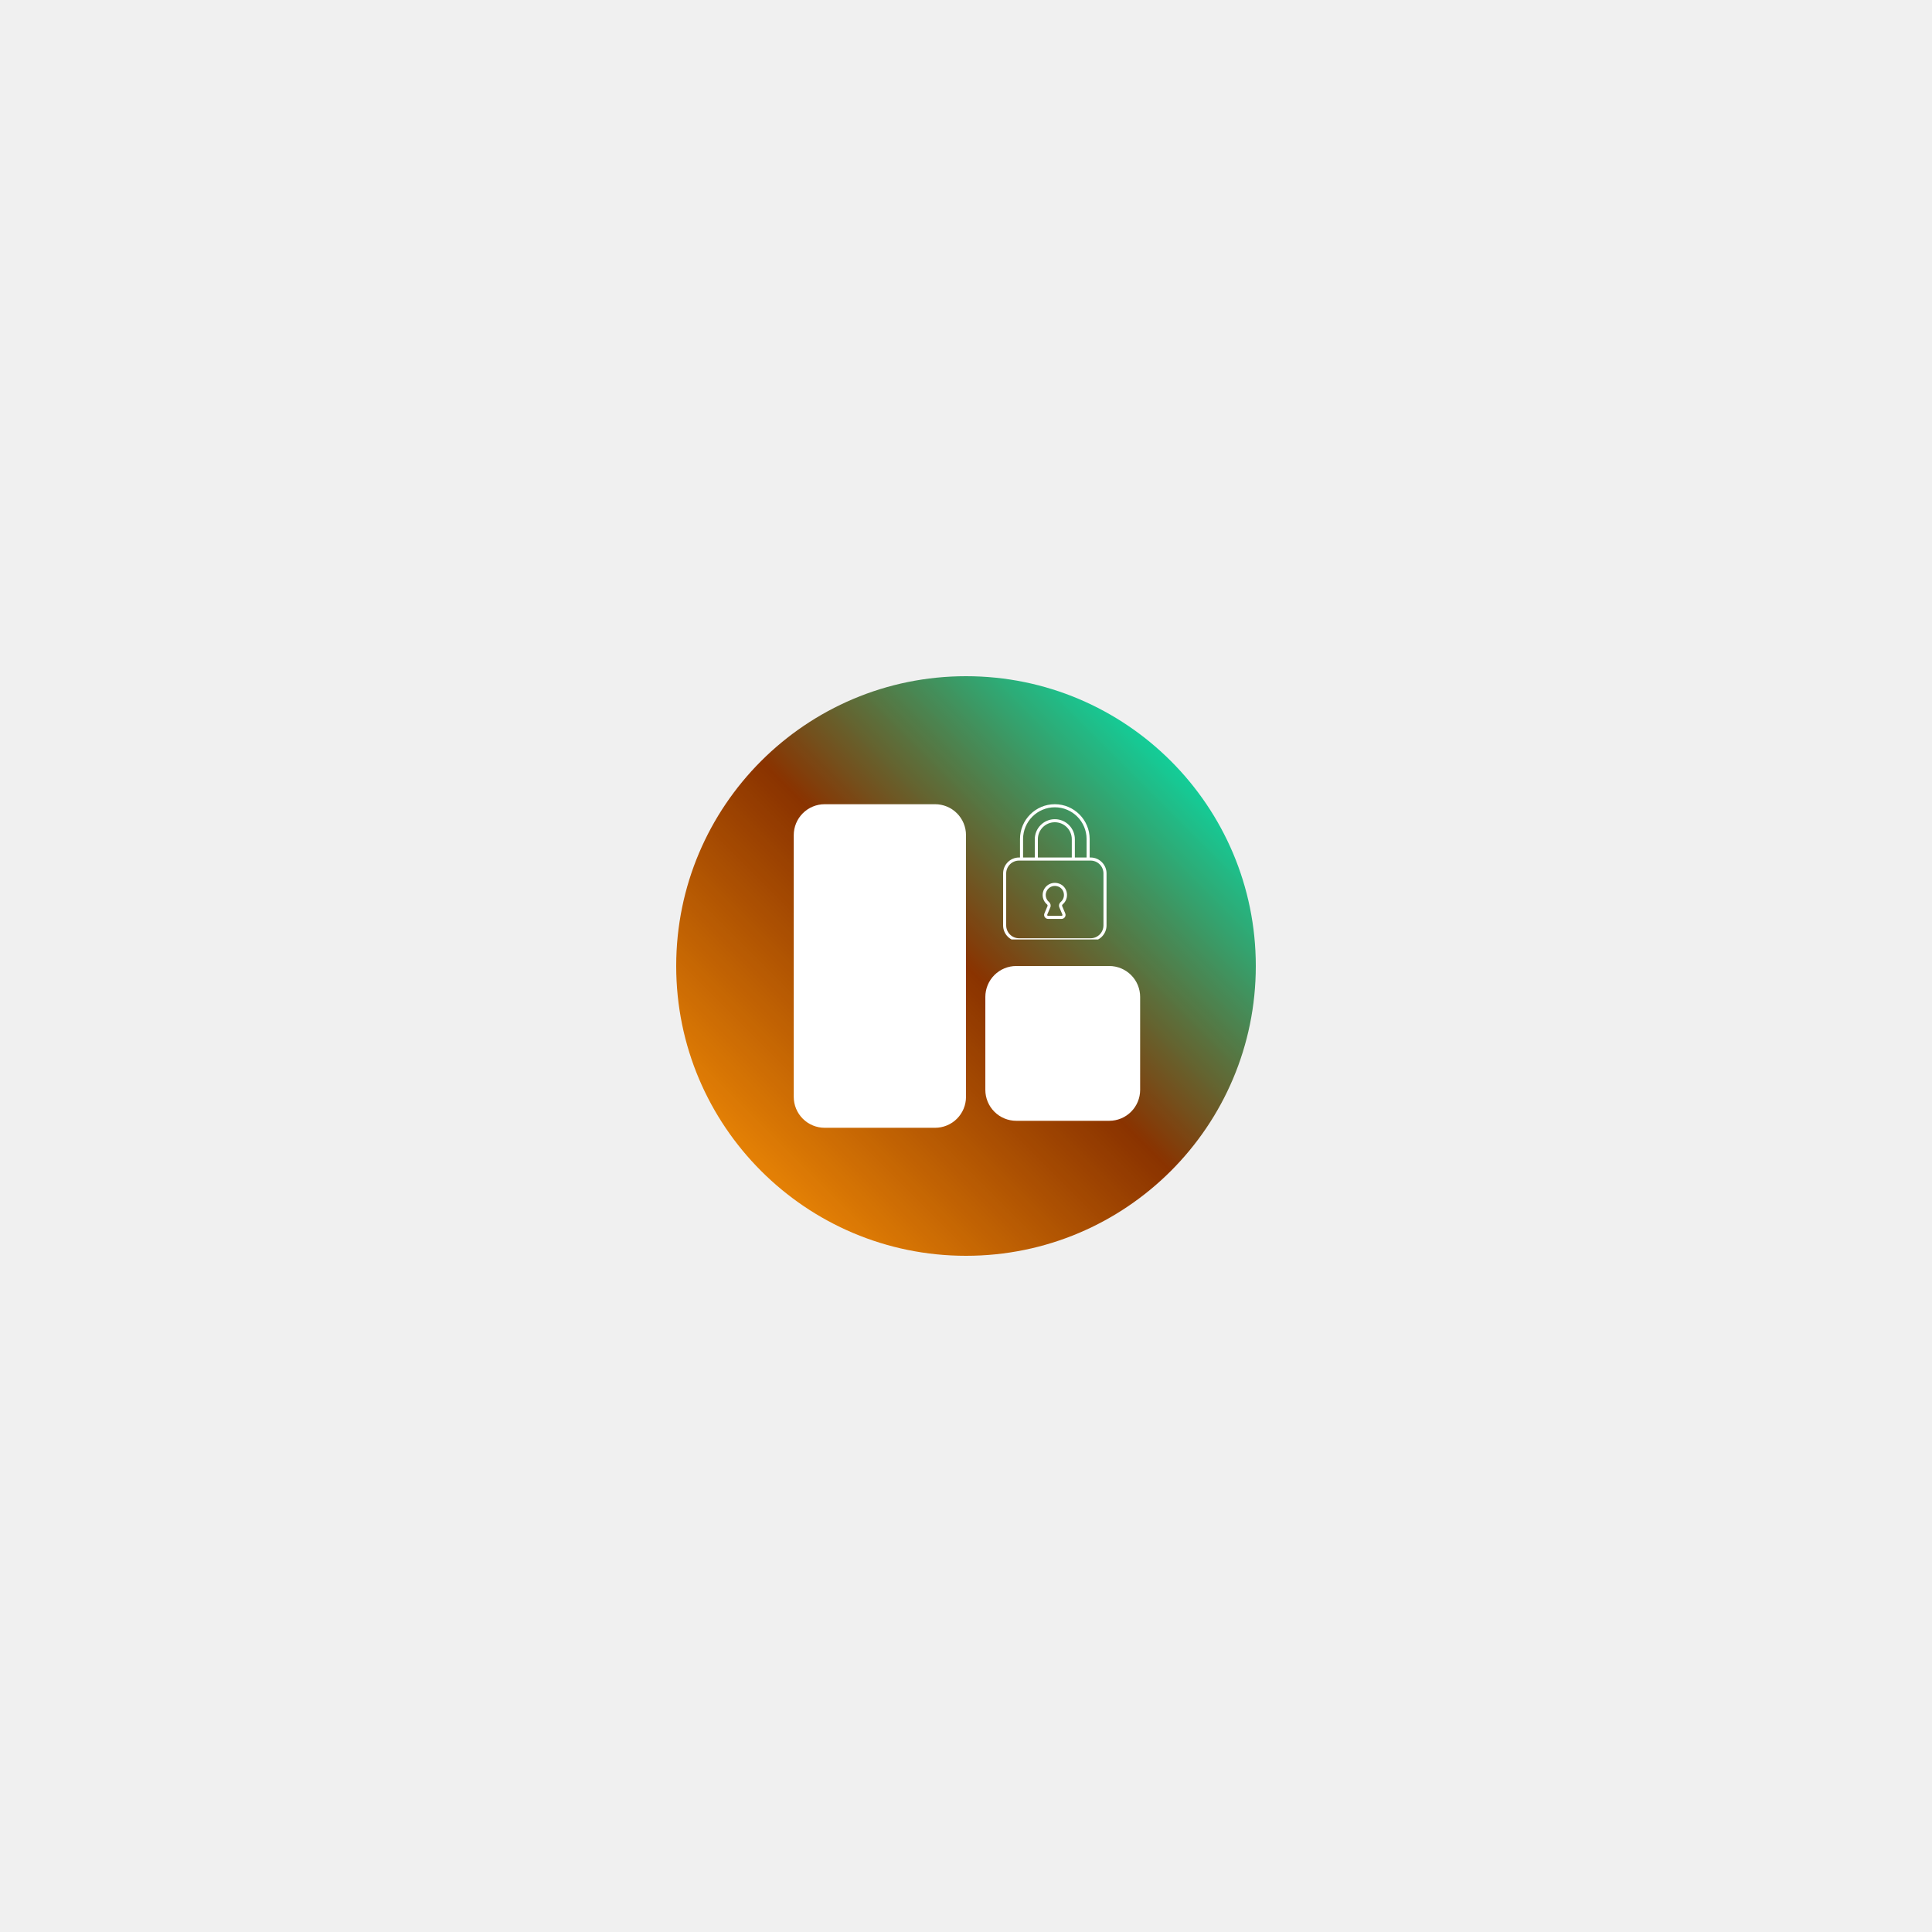
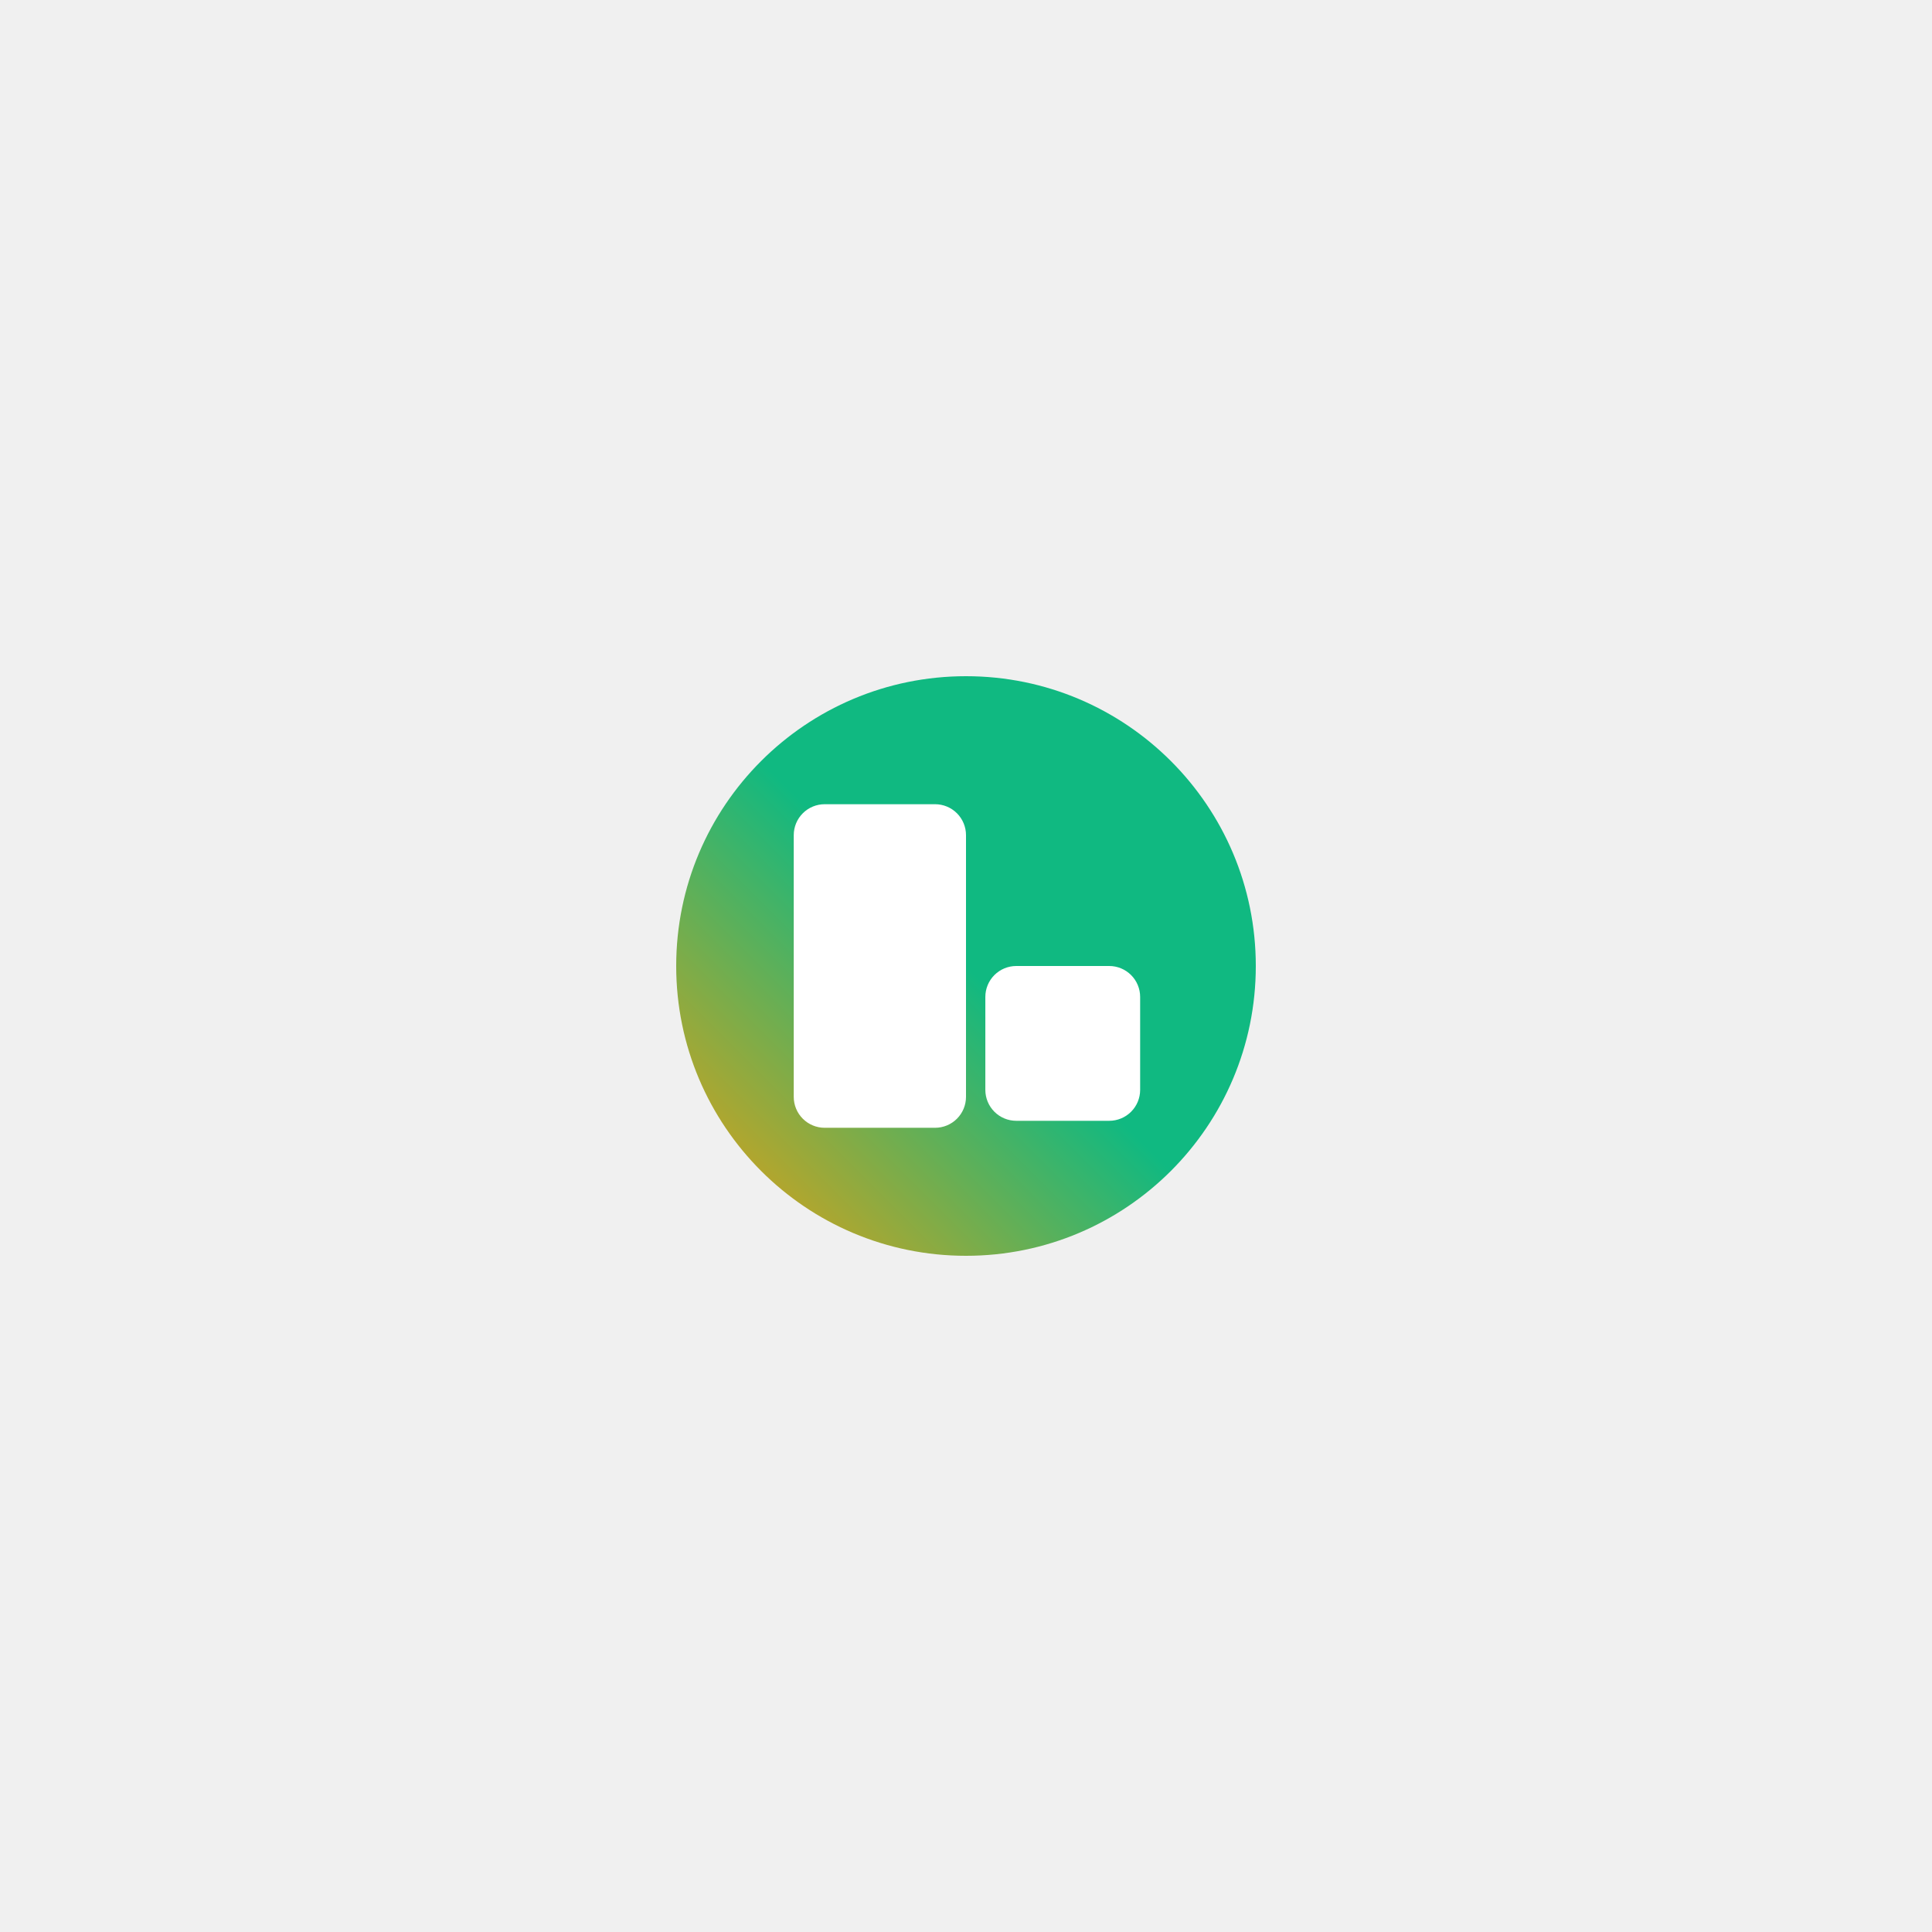
<svg xmlns="http://www.w3.org/2000/svg" width="500" zoomAndPan="magnify" viewBox="0 0 375 375" height="500" preserveAspectRatio="xMidYMid meet" version="1.0">
  <defs>
-     <clipPath id="c422e280f8">
+     <clipPath id="25d7134d86">
      <path d="M 131.25 131.25 L 243.75 131.25 L 243.75 243.75 L 131.25 243.75 Z M 131.25 131.25 " clip-rule="nonzero" />
    </clipPath>
-     <clipPath id="9920b6b4ff">
+     <clipPath id="ba1f77ffee">
      <path d="M 187.5 131.25 C 156.434 131.25 131.25 156.434 131.25 187.5 C 131.25 218.566 156.434 243.75 187.5 243.75 C 218.566 243.75 243.75 218.566 243.75 187.5 C 243.75 156.434 218.566 131.25 187.5 131.25 Z M 187.5 131.25 " clip-rule="nonzero" />
    </clipPath>
-     <clipPath id="d359da0d48">
+     <clipPath id="49a4d6b52d">
      <path d="M 0.25 0.25 L 112.75 0.25 L 112.75 112.75 L 0.25 112.75 Z M 0.25 0.25 " clip-rule="nonzero" />
    </clipPath>
-     <clipPath id="048e822b03">
+     <clipPath id="f6905d138b">
      <path d="M 56.5 0.25 C 25.434 0.25 0.25 25.434 0.25 56.5 C 0.25 87.566 25.434 112.75 56.5 112.75 C 87.566 112.75 112.75 87.566 112.75 56.5 C 112.75 25.434 87.566 0.25 56.5 0.25 Z M 56.5 0.25 " clip-rule="nonzero" />
    </clipPath>
-     <linearGradient x1="0" gradientTransform="matrix(0.439453, 0, 0, 0.439453, 0.249996, 0.249991)" y1="256" x2="256" gradientUnits="userSpaceOnUse" y2="0" id="93c0a0dd23">
-       <stop stop-opacity="1" stop-color="rgb(89.409%, 50.2%, 1.959%)" offset="0" />
-       <stop stop-opacity="1" stop-color="rgb(89.409%, 50.2%, 1.959%)" offset="0.125" />
-       <stop stop-opacity="1" stop-color="rgb(89.409%, 50.2%, 1.959%)" offset="0.141" />
-       <stop stop-opacity="1" stop-color="rgb(89.409%, 50.2%, 1.959%)" offset="0.148" />
-       <stop stop-opacity="1" stop-color="rgb(89.093%, 49.93%, 1.941%)" offset="0.152" />
-       <stop stop-opacity="1" stop-color="rgb(88.779%, 49.66%, 1.924%)" offset="0.156" />
-       <stop stop-opacity="1" stop-color="rgb(88.385%, 49.323%, 1.901%)" offset="0.16" />
-       <stop stop-opacity="1" stop-color="rgb(87.991%, 48.985%, 1.88%)" offset="0.164" />
-       <stop stop-opacity="1" stop-color="rgb(87.598%, 48.648%, 1.859%)" offset="0.168" />
-       <stop stop-opacity="1" stop-color="rgb(87.204%, 48.312%, 1.837%)" offset="0.172" />
-       <stop stop-opacity="1" stop-color="rgb(86.81%, 47.975%, 1.814%)" offset="0.176" />
-       <stop stop-opacity="1" stop-color="rgb(86.417%, 47.638%, 1.793%)" offset="0.18" />
-       <stop stop-opacity="1" stop-color="rgb(86.021%, 47.301%, 1.77%)" offset="0.184" />
-       <stop stop-opacity="1" stop-color="rgb(85.628%, 46.964%, 1.749%)" offset="0.188" />
-       <stop stop-opacity="1" stop-color="rgb(85.234%, 46.626%, 1.727%)" offset="0.191" />
-       <stop stop-opacity="1" stop-color="rgb(84.84%, 46.289%, 1.706%)" offset="0.195" />
-       <stop stop-opacity="1" stop-color="rgb(84.447%, 45.952%, 1.683%)" offset="0.199" />
-       <stop stop-opacity="1" stop-color="rgb(84.053%, 45.615%, 1.662%)" offset="0.203" />
-       <stop stop-opacity="1" stop-color="rgb(83.659%, 45.277%, 1.639%)" offset="0.207" />
-       <stop stop-opacity="1" stop-color="rgb(83.266%, 44.942%, 1.617%)" offset="0.211" />
-       <stop stop-opacity="1" stop-color="rgb(82.87%, 44.604%, 1.596%)" offset="0.215" />
-       <stop stop-opacity="1" stop-color="rgb(82.477%, 44.267%, 1.575%)" offset="0.219" />
-       <stop stop-opacity="1" stop-color="rgb(82.083%, 43.93%, 1.552%)" offset="0.223" />
-       <stop stop-opacity="1" stop-color="rgb(81.689%, 43.593%, 1.53%)" offset="0.227" />
-       <stop stop-opacity="1" stop-color="rgb(81.296%, 43.256%, 1.508%)" offset="0.23" />
-       <stop stop-opacity="1" stop-color="rgb(80.902%, 42.918%, 1.486%)" offset="0.234" />
-       <stop stop-opacity="1" stop-color="rgb(80.508%, 42.581%, 1.465%)" offset="0.238" />
-       <stop stop-opacity="1" stop-color="rgb(80.115%, 42.245%, 1.443%)" offset="0.242" />
-       <stop stop-opacity="1" stop-color="rgb(79.72%, 41.908%, 1.421%)" offset="0.246" />
-       <stop stop-opacity="1" stop-color="rgb(79.326%, 41.571%, 1.399%)" offset="0.25" />
-       <stop stop-opacity="1" stop-color="rgb(78.932%, 41.234%, 1.376%)" offset="0.254" />
-       <stop stop-opacity="1" stop-color="rgb(78.539%, 40.897%, 1.355%)" offset="0.258" />
-       <stop stop-opacity="1" stop-color="rgb(78.145%, 40.559%, 1.334%)" offset="0.262" />
-       <stop stop-opacity="1" stop-color="rgb(77.751%, 40.222%, 1.312%)" offset="0.266" />
-       <stop stop-opacity="1" stop-color="rgb(77.357%, 39.885%, 1.289%)" offset="0.27" />
-       <stop stop-opacity="1" stop-color="rgb(76.964%, 39.548%, 1.268%)" offset="0.273" />
-       <stop stop-opacity="1" stop-color="rgb(76.569%, 39.211%, 1.245%)" offset="0.277" />
-       <stop stop-opacity="1" stop-color="rgb(76.175%, 38.875%, 1.224%)" offset="0.281" />
-       <stop stop-opacity="1" stop-color="rgb(75.781%, 38.538%, 1.202%)" offset="0.285" />
-       <stop stop-opacity="1" stop-color="rgb(75.388%, 38.2%, 1.181%)" offset="0.289" />
-       <stop stop-opacity="1" stop-color="rgb(74.994%, 37.863%, 1.158%)" offset="0.293" />
-       <stop stop-opacity="1" stop-color="rgb(74.6%, 37.526%, 1.137%)" offset="0.297" />
-       <stop stop-opacity="1" stop-color="rgb(74.207%, 37.189%, 1.114%)" offset="0.301" />
-       <stop stop-opacity="1" stop-color="rgb(73.813%, 36.852%, 1.093%)" offset="0.305" />
-       <stop stop-opacity="1" stop-color="rgb(73.418%, 36.514%, 1.071%)" offset="0.309" />
-       <stop stop-opacity="1" stop-color="rgb(73.024%, 36.177%, 1.05%)" offset="0.312" />
-       <stop stop-opacity="1" stop-color="rgb(72.63%, 35.84%, 1.027%)" offset="0.316" />
-       <stop stop-opacity="1" stop-color="rgb(72.237%, 35.504%, 1.006%)" offset="0.32" />
-       <stop stop-opacity="1" stop-color="rgb(71.843%, 35.167%, 0.983%)" offset="0.324" />
-       <stop stop-opacity="1" stop-color="rgb(71.449%, 34.83%, 0.961%)" offset="0.328" />
-       <stop stop-opacity="1" stop-color="rgb(71.056%, 34.492%, 0.94%)" offset="0.332" />
-       <stop stop-opacity="1" stop-color="rgb(70.662%, 34.155%, 0.919%)" offset="0.336" />
-       <stop stop-opacity="1" stop-color="rgb(70.267%, 33.818%, 0.896%)" offset="0.34" />
-       <stop stop-opacity="1" stop-color="rgb(69.873%, 33.481%, 0.874%)" offset="0.344" />
-       <stop stop-opacity="1" stop-color="rgb(69.479%, 33.144%, 0.851%)" offset="0.348" />
-       <stop stop-opacity="1" stop-color="rgb(69.086%, 32.808%, 0.83%)" offset="0.352" />
-       <stop stop-opacity="1" stop-color="rgb(68.692%, 32.471%, 0.809%)" offset="0.355" />
-       <stop stop-opacity="1" stop-color="rgb(68.298%, 32.133%, 0.787%)" offset="0.359" />
-       <stop stop-opacity="1" stop-color="rgb(67.905%, 31.796%, 0.764%)" offset="0.363" />
-       <stop stop-opacity="1" stop-color="rgb(67.511%, 31.459%, 0.743%)" offset="0.367" />
-       <stop stop-opacity="1" stop-color="rgb(67.116%, 31.122%, 0.72%)" offset="0.371" />
-       <stop stop-opacity="1" stop-color="rgb(66.722%, 30.785%, 0.699%)" offset="0.375" />
-       <stop stop-opacity="1" stop-color="rgb(66.328%, 30.447%, 0.677%)" offset="0.379" />
-       <stop stop-opacity="1" stop-color="rgb(65.935%, 30.11%, 0.656%)" offset="0.383" />
-       <stop stop-opacity="1" stop-color="rgb(65.541%, 29.773%, 0.633%)" offset="0.387" />
-       <stop stop-opacity="1" stop-color="rgb(65.147%, 29.437%, 0.612%)" offset="0.391" />
-       <stop stop-opacity="1" stop-color="rgb(64.754%, 29.1%, 0.589%)" offset="0.395" />
-       <stop stop-opacity="1" stop-color="rgb(64.36%, 28.763%, 0.568%)" offset="0.398" />
-       <stop stop-opacity="1" stop-color="rgb(63.965%, 28.426%, 0.546%)" offset="0.402" />
-       <stop stop-opacity="1" stop-color="rgb(63.571%, 28.088%, 0.525%)" offset="0.406" />
-       <stop stop-opacity="1" stop-color="rgb(63.177%, 27.751%, 0.502%)" offset="0.41" />
-       <stop stop-opacity="1" stop-color="rgb(62.784%, 27.414%, 0.481%)" offset="0.414" />
-       <stop stop-opacity="1" stop-color="rgb(62.39%, 27.077%, 0.458%)" offset="0.418" />
-       <stop stop-opacity="1" stop-color="rgb(61.996%, 26.741%, 0.436%)" offset="0.422" />
-       <stop stop-opacity="1" stop-color="rgb(61.603%, 26.404%, 0.415%)" offset="0.426" />
-       <stop stop-opacity="1" stop-color="rgb(61.209%, 26.067%, 0.394%)" offset="0.43" />
-       <stop stop-opacity="1" stop-color="rgb(60.815%, 25.729%, 0.371%)" offset="0.434" />
-       <stop stop-opacity="1" stop-color="rgb(60.422%, 25.392%, 0.349%)" offset="0.438" />
-       <stop stop-opacity="1" stop-color="rgb(60.027%, 25.055%, 0.327%)" offset="0.441" />
-       <stop stop-opacity="1" stop-color="rgb(59.633%, 24.718%, 0.305%)" offset="0.445" />
-       <stop stop-opacity="1" stop-color="rgb(59.239%, 24.38%, 0.284%)" offset="0.449" />
-       <stop stop-opacity="1" stop-color="rgb(58.846%, 24.043%, 0.262%)" offset="0.453" />
-       <stop stop-opacity="1" stop-color="rgb(58.452%, 23.706%, 0.24%)" offset="0.457" />
-       <stop stop-opacity="1" stop-color="rgb(58.058%, 23.37%, 0.218%)" offset="0.461" />
-       <stop stop-opacity="1" stop-color="rgb(57.664%, 23.033%, 0.195%)" offset="0.465" />
-       <stop stop-opacity="1" stop-color="rgb(57.271%, 22.696%, 0.174%)" offset="0.469" />
-       <stop stop-opacity="1" stop-color="rgb(56.876%, 22.359%, 0.153%)" offset="0.473" />
-       <stop stop-opacity="1" stop-color="rgb(56.482%, 22.021%, 0.131%)" offset="0.477" />
-       <stop stop-opacity="1" stop-color="rgb(56.088%, 21.684%, 0.108%)" offset="0.48" />
-       <stop stop-opacity="1" stop-color="rgb(55.695%, 21.347%, 0.087%)" offset="0.484" />
-       <stop stop-opacity="1" stop-color="rgb(55.301%, 21.01%, 0.064%)" offset="0.488" />
-       <stop stop-opacity="1" stop-color="rgb(54.907%, 20.673%, 0.043%)" offset="0.492" />
-       <stop stop-opacity="1" stop-color="rgb(54.514%, 20.335%, 0.021%)" offset="0.496" />
-       <stop stop-opacity="1" stop-color="rgb(54.12%, 20%, 0%)" offset="0.5" />
-       <stop stop-opacity="1" stop-color="rgb(53.603%, 20.668%, 0.661%)" offset="0.504" />
-       <stop stop-opacity="1" stop-color="rgb(53.087%, 21.338%, 1.321%)" offset="0.508" />
-       <stop stop-opacity="1" stop-color="rgb(52.57%, 22.008%, 1.982%)" offset="0.512" />
-       <stop stop-opacity="1" stop-color="rgb(52.054%, 22.678%, 2.643%)" offset="0.516" />
-       <stop stop-opacity="1" stop-color="rgb(51.537%, 23.347%, 3.304%)" offset="0.52" />
-       <stop stop-opacity="1" stop-color="rgb(51.021%, 24.017%, 3.964%)" offset="0.523" />
-       <stop stop-opacity="1" stop-color="rgb(50.504%, 24.687%, 4.625%)" offset="0.527" />
-       <stop stop-opacity="1" stop-color="rgb(49.988%, 25.357%, 5.287%)" offset="0.531" />
-       <stop stop-opacity="1" stop-color="rgb(49.471%, 26.025%, 5.948%)" offset="0.535" />
-       <stop stop-opacity="1" stop-color="rgb(48.955%, 26.695%, 6.609%)" offset="0.539" />
-       <stop stop-opacity="1" stop-color="rgb(48.438%, 27.365%, 7.269%)" offset="0.543" />
-       <stop stop-opacity="1" stop-color="rgb(47.922%, 28.035%, 7.93%)" offset="0.547" />
-       <stop stop-opacity="1" stop-color="rgb(47.404%, 28.705%, 8.591%)" offset="0.551" />
-       <stop stop-opacity="1" stop-color="rgb(46.889%, 29.375%, 9.253%)" offset="0.555" />
-       <stop stop-opacity="1" stop-color="rgb(46.371%, 30.043%, 9.914%)" offset="0.559" />
-       <stop stop-opacity="1" stop-color="rgb(45.856%, 30.713%, 10.574%)" offset="0.562" />
-       <stop stop-opacity="1" stop-color="rgb(45.338%, 31.383%, 11.235%)" offset="0.566" />
-       <stop stop-opacity="1" stop-color="rgb(44.821%, 32.053%, 11.896%)" offset="0.57" />
-       <stop stop-opacity="1" stop-color="rgb(44.304%, 32.722%, 12.556%)" offset="0.574" />
-       <stop stop-opacity="1" stop-color="rgb(43.788%, 33.392%, 13.219%)" offset="0.578" />
-       <stop stop-opacity="1" stop-color="rgb(43.271%, 34.062%, 13.879%)" offset="0.582" />
-       <stop stop-opacity="1" stop-color="rgb(42.755%, 34.732%, 14.54%)" offset="0.586" />
-       <stop stop-opacity="1" stop-color="rgb(42.238%, 35.4%, 15.201%)" offset="0.59" />
-       <stop stop-opacity="1" stop-color="rgb(41.722%, 36.07%, 15.862%)" offset="0.594" />
-       <stop stop-opacity="1" stop-color="rgb(41.205%, 36.74%, 16.522%)" offset="0.598" />
-       <stop stop-opacity="1" stop-color="rgb(40.689%, 37.41%, 17.183%)" offset="0.602" />
-       <stop stop-opacity="1" stop-color="rgb(40.172%, 38.08%, 17.844%)" offset="0.605" />
-       <stop stop-opacity="1" stop-color="rgb(39.656%, 38.75%, 18.506%)" offset="0.609" />
-       <stop stop-opacity="1" stop-color="rgb(39.139%, 39.418%, 19.167%)" offset="0.613" />
-       <stop stop-opacity="1" stop-color="rgb(38.623%, 40.088%, 19.827%)" offset="0.617" />
-       <stop stop-opacity="1" stop-color="rgb(38.106%, 40.758%, 20.488%)" offset="0.621" />
-       <stop stop-opacity="1" stop-color="rgb(37.59%, 41.428%, 21.149%)" offset="0.625" />
-       <stop stop-opacity="1" stop-color="rgb(37.073%, 42.097%, 21.809%)" offset="0.629" />
-       <stop stop-opacity="1" stop-color="rgb(36.557%, 42.767%, 22.472%)" offset="0.633" />
-       <stop stop-opacity="1" stop-color="rgb(36.04%, 43.437%, 23.132%)" offset="0.637" />
-       <stop stop-opacity="1" stop-color="rgb(35.524%, 44.107%, 23.793%)" offset="0.641" />
-       <stop stop-opacity="1" stop-color="rgb(35.007%, 44.775%, 24.454%)" offset="0.645" />
-       <stop stop-opacity="1" stop-color="rgb(34.491%, 45.445%, 25.114%)" offset="0.648" />
-       <stop stop-opacity="1" stop-color="rgb(33.974%, 46.115%, 25.775%)" offset="0.652" />
-       <stop stop-opacity="1" stop-color="rgb(33.458%, 46.785%, 26.437%)" offset="0.656" />
-       <stop stop-opacity="1" stop-color="rgb(32.941%, 47.455%, 27.098%)" offset="0.66" />
-       <stop stop-opacity="1" stop-color="rgb(32.425%, 48.125%, 27.759%)" offset="0.664" />
-       <stop stop-opacity="1" stop-color="rgb(31.908%, 48.793%, 28.419%)" offset="0.668" />
-       <stop stop-opacity="1" stop-color="rgb(31.392%, 49.463%, 29.08%)" offset="0.672" />
-       <stop stop-opacity="1" stop-color="rgb(30.875%, 50.133%, 29.741%)" offset="0.676" />
-       <stop stop-opacity="1" stop-color="rgb(30.359%, 50.803%, 30.402%)" offset="0.68" />
-       <stop stop-opacity="1" stop-color="rgb(29.842%, 51.472%, 31.062%)" offset="0.684" />
-       <stop stop-opacity="1" stop-color="rgb(29.326%, 52.142%, 31.725%)" offset="0.688" />
-       <stop stop-opacity="1" stop-color="rgb(28.809%, 52.812%, 32.385%)" offset="0.691" />
-       <stop stop-opacity="1" stop-color="rgb(28.293%, 53.482%, 33.046%)" offset="0.695" />
-       <stop stop-opacity="1" stop-color="rgb(27.776%, 54.15%, 33.707%)" offset="0.699" />
-       <stop stop-opacity="1" stop-color="rgb(27.26%, 54.82%, 34.367%)" offset="0.703" />
-       <stop stop-opacity="1" stop-color="rgb(26.743%, 55.49%, 35.028%)" offset="0.707" />
-       <stop stop-opacity="1" stop-color="rgb(26.227%, 56.16%, 35.69%)" offset="0.711" />
-       <stop stop-opacity="1" stop-color="rgb(25.71%, 56.83%, 36.351%)" offset="0.715" />
-       <stop stop-opacity="1" stop-color="rgb(25.194%, 57.5%, 37.012%)" offset="0.719" />
-       <stop stop-opacity="1" stop-color="rgb(24.677%, 58.168%, 37.672%)" offset="0.723" />
-       <stop stop-opacity="1" stop-color="rgb(24.161%, 58.838%, 38.333%)" offset="0.727" />
-       <stop stop-opacity="1" stop-color="rgb(23.643%, 59.508%, 38.994%)" offset="0.73" />
-       <stop stop-opacity="1" stop-color="rgb(23.128%, 60.178%, 39.656%)" offset="0.734" />
-       <stop stop-opacity="1" stop-color="rgb(22.61%, 60.847%, 40.317%)" offset="0.738" />
-       <stop stop-opacity="1" stop-color="rgb(22.095%, 61.517%, 40.977%)" offset="0.742" />
-       <stop stop-opacity="1" stop-color="rgb(21.577%, 62.187%, 41.638%)" offset="0.746" />
-       <stop stop-opacity="1" stop-color="rgb(21.062%, 62.857%, 42.299%)" offset="0.75" />
-       <stop stop-opacity="1" stop-color="rgb(20.544%, 63.525%, 42.96%)" offset="0.754" />
-       <stop stop-opacity="1" stop-color="rgb(20.029%, 64.195%, 43.622%)" offset="0.758" />
-       <stop stop-opacity="1" stop-color="rgb(19.511%, 64.865%, 44.283%)" offset="0.762" />
-       <stop stop-opacity="1" stop-color="rgb(18.996%, 65.535%, 44.943%)" offset="0.766" />
-       <stop stop-opacity="1" stop-color="rgb(18.478%, 66.205%, 45.604%)" offset="0.77" />
-       <stop stop-opacity="1" stop-color="rgb(17.963%, 66.875%, 46.265%)" offset="0.773" />
-       <stop stop-opacity="1" stop-color="rgb(17.445%, 67.543%, 46.925%)" offset="0.777" />
-       <stop stop-opacity="1" stop-color="rgb(16.93%, 68.213%, 47.586%)" offset="0.781" />
-       <stop stop-opacity="1" stop-color="rgb(16.412%, 68.883%, 48.247%)" offset="0.785" />
-       <stop stop-opacity="1" stop-color="rgb(15.897%, 69.553%, 48.909%)" offset="0.789" />
-       <stop stop-opacity="1" stop-color="rgb(15.379%, 70.222%, 49.57%)" offset="0.793" />
-       <stop stop-opacity="1" stop-color="rgb(14.864%, 70.892%, 50.23%)" offset="0.797" />
-       <stop stop-opacity="1" stop-color="rgb(14.346%, 71.562%, 50.891%)" offset="0.801" />
-       <stop stop-opacity="1" stop-color="rgb(13.831%, 72.232%, 51.552%)" offset="0.805" />
-       <stop stop-opacity="1" stop-color="rgb(13.313%, 72.9%, 52.213%)" offset="0.809" />
-       <stop stop-opacity="1" stop-color="rgb(12.798%, 73.57%, 52.875%)" offset="0.812" />
-       <stop stop-opacity="1" stop-color="rgb(12.28%, 74.24%, 53.535%)" offset="0.816" />
-       <stop stop-opacity="1" stop-color="rgb(11.765%, 74.91%, 54.196%)" offset="0.82" />
-       <stop stop-opacity="1" stop-color="rgb(11.247%, 75.58%, 54.857%)" offset="0.824" />
-       <stop stop-opacity="1" stop-color="rgb(10.732%, 76.25%, 55.518%)" offset="0.828" />
-       <stop stop-opacity="1" stop-color="rgb(10.214%, 76.918%, 56.178%)" offset="0.832" />
-       <stop stop-opacity="1" stop-color="rgb(9.698%, 77.588%, 56.841%)" offset="0.836" />
-       <stop stop-opacity="1" stop-color="rgb(9.181%, 78.258%, 57.501%)" offset="0.84" />
-       <stop stop-opacity="1" stop-color="rgb(8.665%, 78.928%, 58.162%)" offset="0.844" />
-       <stop stop-opacity="1" stop-color="rgb(8.252%, 79.463%, 58.69%)" offset="0.848" />
-       <stop stop-opacity="1" stop-color="rgb(7.84%, 79.999%, 59.219%)" offset="0.852" />
-       <stop stop-opacity="1" stop-color="rgb(7.84%, 79.999%, 59.219%)" offset="0.859" />
-       <stop stop-opacity="1" stop-color="rgb(7.84%, 79.999%, 59.219%)" offset="0.875" />
-       <stop stop-opacity="1" stop-color="rgb(7.84%, 79.999%, 59.219%)" offset="1" />
+     <linearGradient x1="0%" y1="100%" x2="100%" y2="0%" id="489685004b">
+       <stop offset="0%" stop-color="#F59E0B" stop-opacity="1" />
+       <stop offset="50%" stop-color="#10B981" stop-opacity="1" />
+       <stop offset="100%" stop-color="#10B981" stop-opacity="1" />
    </linearGradient>
-     <clipPath id="7d4b23fb76">
+     <clipPath id="6a8a6912e2">
      <rect x="0" width="113" y="0" height="113" />
    </clipPath>
-     <clipPath id="a418e99bca">
+     <clipPath id="452eec6aa8">
      <path d="M 154 156 L 187.5 156 L 187.5 218.918 L 154 218.918 Z M 154 156 " clip-rule="nonzero" />
    </clipPath>
-     <clipPath id="c60155ef80">
+     <clipPath id="2c18b3a4ad">
      <path d="M 160.066 156.098 L 181.5 156.098 C 183.09 156.098 184.617 156.73 185.742 157.855 C 186.867 158.98 187.5 160.508 187.5 162.098 L 187.5 212.902 C 187.5 214.492 186.867 216.02 185.742 217.145 C 184.617 218.27 183.09 218.902 181.5 218.902 L 160.066 218.902 C 158.477 218.902 156.949 218.27 155.824 217.145 C 154.699 216.02 154.066 214.492 154.066 212.902 L 154.066 162.098 C 154.066 160.508 154.699 158.98 155.824 157.855 C 156.949 156.73 158.477 156.098 160.066 156.098 Z M 160.066 156.098 " clip-rule="nonzero" />
    </clipPath>
-     <clipPath id="56d2a73241">
+     <clipPath id="d1fb79c88c">
      <path d="M 0 0 L 33.5 0 L 33.5 62.918 L 0 62.918 Z M 0 0 " clip-rule="nonzero" />
    </clipPath>
-     <clipPath id="a89d232894">
+     <clipPath id="dd7fea4150">
      <path d="M 6.066 0.098 L 27.5 0.098 C 29.09 0.098 30.617 0.73 31.742 1.855 C 32.867 2.98 33.5 4.508 33.5 6.098 L 33.5 56.902 C 33.5 58.492 32.867 60.02 31.742 61.145 C 30.617 62.27 29.09 62.902 27.5 62.902 L 6.066 62.902 C 4.477 62.902 2.949 62.27 1.824 61.145 C 0.699 60.02 0.066 58.492 0.066 56.902 L 0.066 6.098 C 0.066 4.508 0.699 2.98 1.824 1.855 C 2.949 0.73 4.477 0.098 6.066 0.098 Z M 6.066 0.098 " clip-rule="nonzero" />
    </clipPath>
-     <clipPath id="a4c870f4fd">
+     <clipPath id="1d353873af">
      <rect x="0" width="34" y="0" height="63" />
    </clipPath>
-     <clipPath id="dc8fb2c61e">
+     <clipPath id="7d776b27ed">
      <path d="M 191.254 187.5 L 221.301 187.5 L 221.301 217.547 L 191.254 217.547 Z M 191.254 187.5 " clip-rule="nonzero" />
    </clipPath>
-     <clipPath id="10281def82">
+     <clipPath id="8a82aa1776">
      <path d="M 197.254 187.5 L 215.301 187.5 C 216.891 187.5 218.418 188.133 219.543 189.258 C 220.668 190.383 221.301 191.91 221.301 193.5 L 221.301 211.547 C 221.301 213.137 220.668 214.664 219.543 215.789 C 218.418 216.914 216.891 217.547 215.301 217.547 L 197.254 217.547 C 195.664 217.547 194.137 216.914 193.012 215.789 C 191.887 214.664 191.254 213.137 191.254 211.547 L 191.254 193.5 C 191.254 191.91 191.887 190.383 193.012 189.258 C 194.137 188.133 195.664 187.5 197.254 187.5 Z M 197.254 187.5 " clip-rule="nonzero" />
    </clipPath>
-     <clipPath id="750e245f14">
+     <clipPath id="cac2b2c144">
      <path d="M 0.254 0.5 L 30.301 0.5 L 30.301 30.547 L 0.254 30.547 Z M 0.254 0.5 " clip-rule="nonzero" />
    </clipPath>
-     <clipPath id="b932deadd4">
+     <clipPath id="9b1c42491a">
      <path d="M 6.254 0.5 L 24.301 0.5 C 25.891 0.5 27.418 1.133 28.543 2.258 C 29.668 3.383 30.301 4.91 30.301 6.5 L 30.301 24.547 C 30.301 26.137 29.668 27.664 28.543 28.789 C 27.418 29.914 25.891 30.547 24.301 30.547 L 6.254 30.547 C 4.664 30.547 3.137 29.914 2.012 28.789 C 0.887 27.664 0.254 26.137 0.254 24.547 L 0.254 6.5 C 0.254 4.91 0.887 3.383 2.012 2.258 C 3.137 1.133 4.664 0.5 6.254 0.5 Z M 6.254 0.5 " clip-rule="nonzero" />
    </clipPath>
-     <clipPath id="dd802a803a">
+     <clipPath id="6c70c2e255">
      <rect x="0" width="31" y="0" height="31" />
    </clipPath>
-     <clipPath id="e05d4ab8e8">
-       <path d="M 194.699 156.098 L 214.949 156.098 L 214.949 182.348 L 194.699 182.348 Z M 194.699 156.098 " clip-rule="nonzero" />
-     </clipPath>
  </defs>
-   <g clip-path="url(#c422e280f8)">
-     <g clip-path="url(#9920b6b4ff)">
+   <g clip-path="url(#25d7134d86)">
+     <g clip-path="url(#ba1f77ffee)">
      <g transform="matrix(1, 0, 0, 1, 131, 131)">
-         <g clip-path="url(#7d4b23fb76)">
-           <g clip-path="url(#d359da0d48)">
-             <g clip-path="url(#048e822b03)">
-               <path fill="url(#93c0a0dd23)" d="M 0.25 0.25 L 0.25 112.75 L 112.75 112.75 L 112.75 0.25 Z M 0.25 0.25 " fill-rule="nonzero" />
+         <g clip-path="url(#6a8a6912e2)">
+           <g clip-path="url(#49a4d6b52d)">
+             <g clip-path="url(#f6905d138b)">
+               <path fill="url(#489685004b)" d="M 0.25 0.25 L 0.25 112.75 L 112.75 112.75 L 112.75 0.25 Z M 0.25 0.25 " fill-rule="nonzero" />
            </g>
          </g>
        </g>
      </g>
    </g>
  </g>
-   <g clip-path="url(#a418e99bca)">
-     <g clip-path="url(#c60155ef80)">
+   <g clip-path="url(#452eec6aa8)">
+     <g clip-path="url(#2c18b3a4ad)">
      <g transform="matrix(1, 0, 0, 1, 154, 156)">
-         <g clip-path="url(#a4c870f4fd)">
-           <g clip-path="url(#56d2a73241)">
-             <g clip-path="url(#a89d232894)">
+         <g clip-path="url(#1d353873af)">
+           <g clip-path="url(#d1fb79c88c)">
+             <g clip-path="url(#dd7fea4150)">
              <path fill="#ffffff" d="M 0.066 0.098 L 33.5 0.098 L 33.5 62.918 L 0.066 62.918 Z M 0.066 0.098 " fill-opacity="1" fill-rule="nonzero" />
            </g>
          </g>
        </g>
      </g>
    </g>
  </g>
-   <g clip-path="url(#dc8fb2c61e)">
-     <g clip-path="url(#10281def82)">
+   <g clip-path="url(#7d776b27ed)">
+     <g clip-path="url(#8a82aa1776)">
      <g transform="matrix(1, 0, 0, 1, 191, 187)">
-         <g clip-path="url(#dd802a803a)">
-           <g clip-path="url(#750e245f14)">
-             <g clip-path="url(#b932deadd4)">
+         <g clip-path="url(#6c70c2e255)">
+           <g clip-path="url(#cac2b2c144)">
+             <g clip-path="url(#9b1c42491a)">
              <path fill="#ffffff" d="M 0.254 0.5 L 30.301 0.5 L 30.301 30.547 L 0.254 30.547 Z M 0.254 0.5 " fill-opacity="1" fill-rule="nonzero" />
            </g>
          </g>
        </g>
      </g>
    </g>
  </g>
-   <g clip-path="url(#e05d4ab8e8)">
-     <path fill="#ffffff" d="M 211.688 166.441 L 211.504 166.441 L 211.504 162.859 C 211.504 159.133 208.469 156.098 204.742 156.098 C 201.012 156.098 197.98 159.133 197.98 162.859 L 197.98 166.441 L 197.793 166.441 C 196.09 166.441 194.703 167.828 194.703 169.535 L 194.703 179.621 C 194.703 181.328 196.09 182.715 197.793 182.715 L 211.688 182.715 C 213.391 182.715 214.777 181.328 214.777 179.621 L 214.777 169.531 C 214.777 167.828 213.391 166.441 211.688 166.441 Z M 198.578 162.859 C 198.578 159.461 201.344 156.695 204.742 156.695 C 208.141 156.695 210.906 159.461 210.906 162.859 L 210.906 166.441 L 208.629 166.441 L 208.629 162.895 C 208.629 160.75 206.887 159.004 204.742 159.004 C 202.598 159.004 200.852 160.75 200.852 162.895 L 200.852 166.441 L 198.578 166.441 Z M 208.035 166.441 L 201.449 166.441 L 201.449 162.891 C 201.449 161.074 202.926 159.598 204.742 159.598 C 206.559 159.598 208.035 161.074 208.035 162.891 Z M 214.18 179.621 C 214.18 180.996 213.062 182.117 211.688 182.117 L 197.793 182.117 C 196.418 182.117 195.301 180.996 195.301 179.621 L 195.301 169.531 C 195.301 168.16 196.418 167.039 197.793 167.039 L 211.688 167.039 C 213.062 167.039 214.18 168.16 214.18 169.531 Z M 214.18 179.621 " fill-opacity="1" fill-rule="nonzero" />
-   </g>
-   <path fill="#ffffff" d="M 206.512 175.293 C 207.051 174.688 207.234 173.848 207.012 173.047 C 206.777 172.223 206.137 171.617 205.297 171.426 C 204.574 171.262 203.836 171.426 203.27 171.875 C 202.703 172.328 202.379 173 202.379 173.727 C 202.379 174.426 202.684 175.086 203.219 175.535 C 203.328 175.629 203.367 175.762 203.32 175.875 L 202.723 177.285 C 202.621 177.523 202.645 177.797 202.789 178.012 C 202.934 178.23 203.172 178.359 203.434 178.359 L 206.051 178.359 C 206.312 178.359 206.551 178.23 206.695 178.012 C 206.836 177.797 206.863 177.523 206.762 177.285 L 206.172 175.891 C 206.117 175.766 206.16 175.621 206.273 175.527 C 206.359 175.453 206.438 175.375 206.512 175.293 Z M 205.621 176.125 L 206.211 177.516 C 206.246 177.598 206.211 177.66 206.199 177.684 C 206.184 177.707 206.137 177.762 206.051 177.762 L 203.434 177.762 C 203.348 177.762 203.301 177.707 203.285 177.684 C 203.27 177.66 203.238 177.598 203.273 177.52 L 203.867 176.109 C 204.02 175.754 203.91 175.34 203.605 175.078 C 203.203 174.742 202.973 174.25 202.973 173.727 C 202.973 173.184 203.219 172.68 203.641 172.344 C 203.957 172.09 204.344 171.957 204.746 171.957 C 204.883 171.957 205.023 171.973 205.164 172.008 C 205.789 172.148 206.266 172.598 206.438 173.207 C 206.609 173.82 206.473 174.438 206.066 174.898 C 206.012 174.961 205.953 175.02 205.891 175.07 C 205.574 175.336 205.469 175.762 205.621 176.125 Z M 205.621 176.125 " fill-opacity="1" fill-rule="nonzero" />
</svg>
